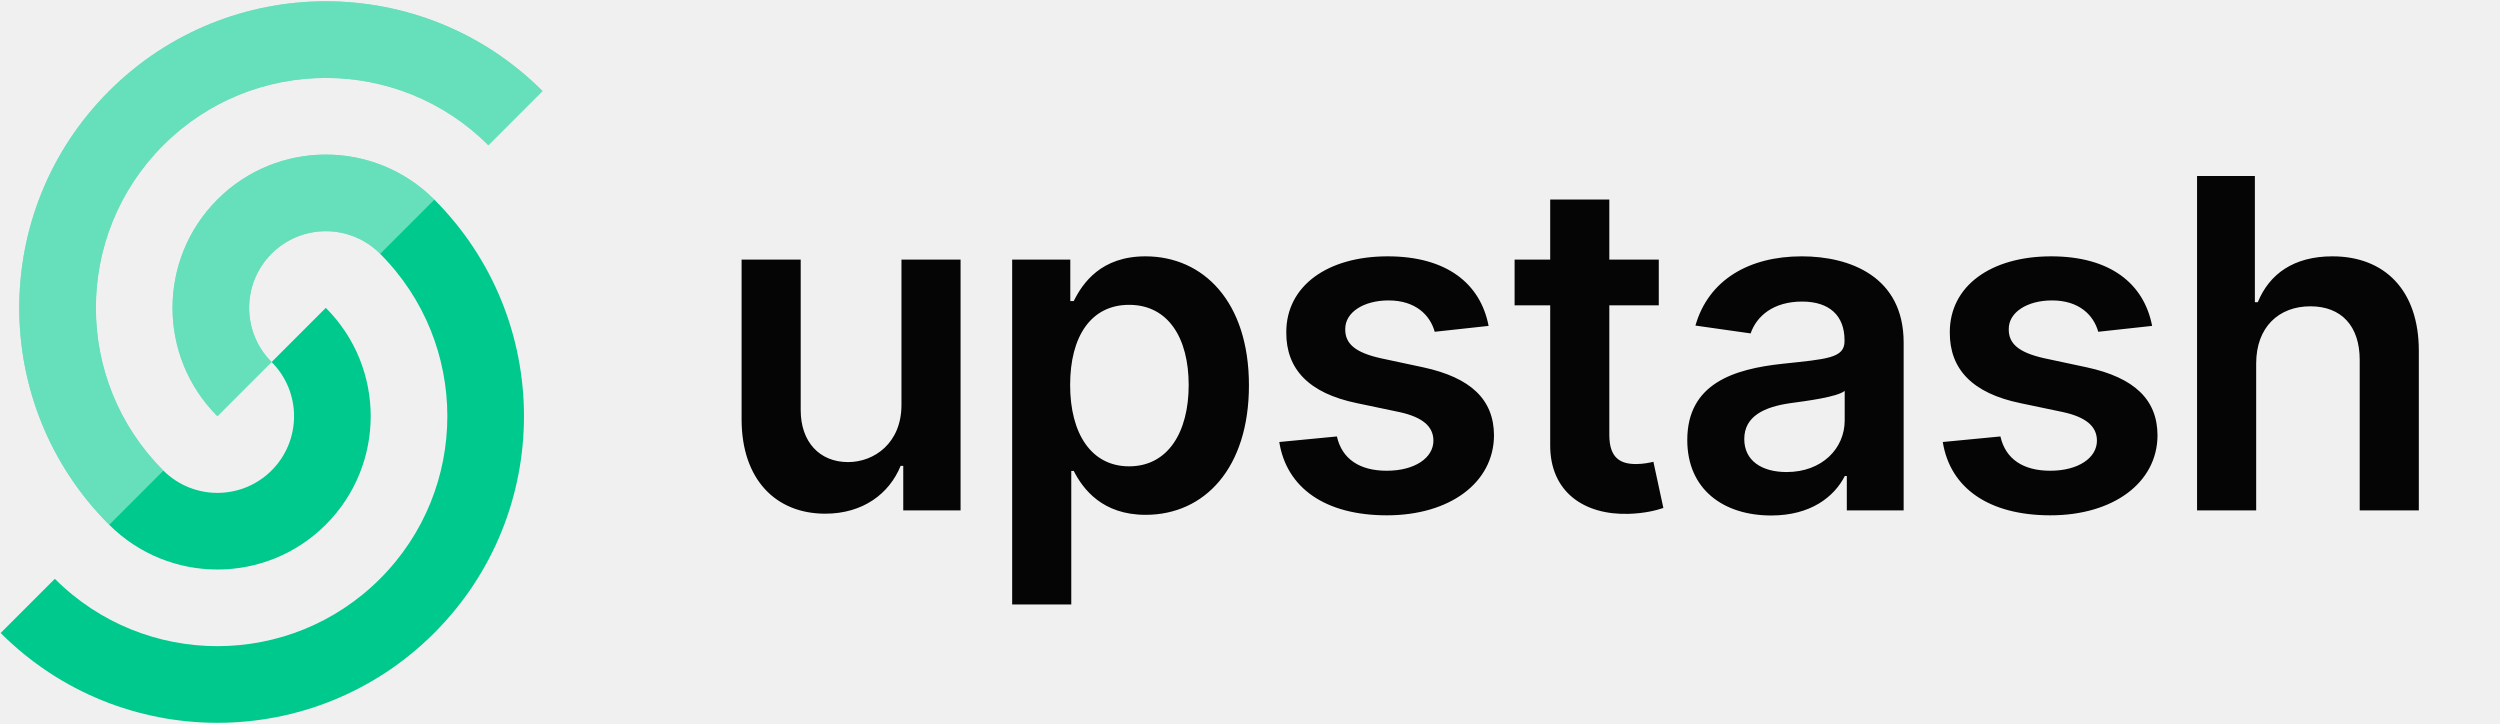
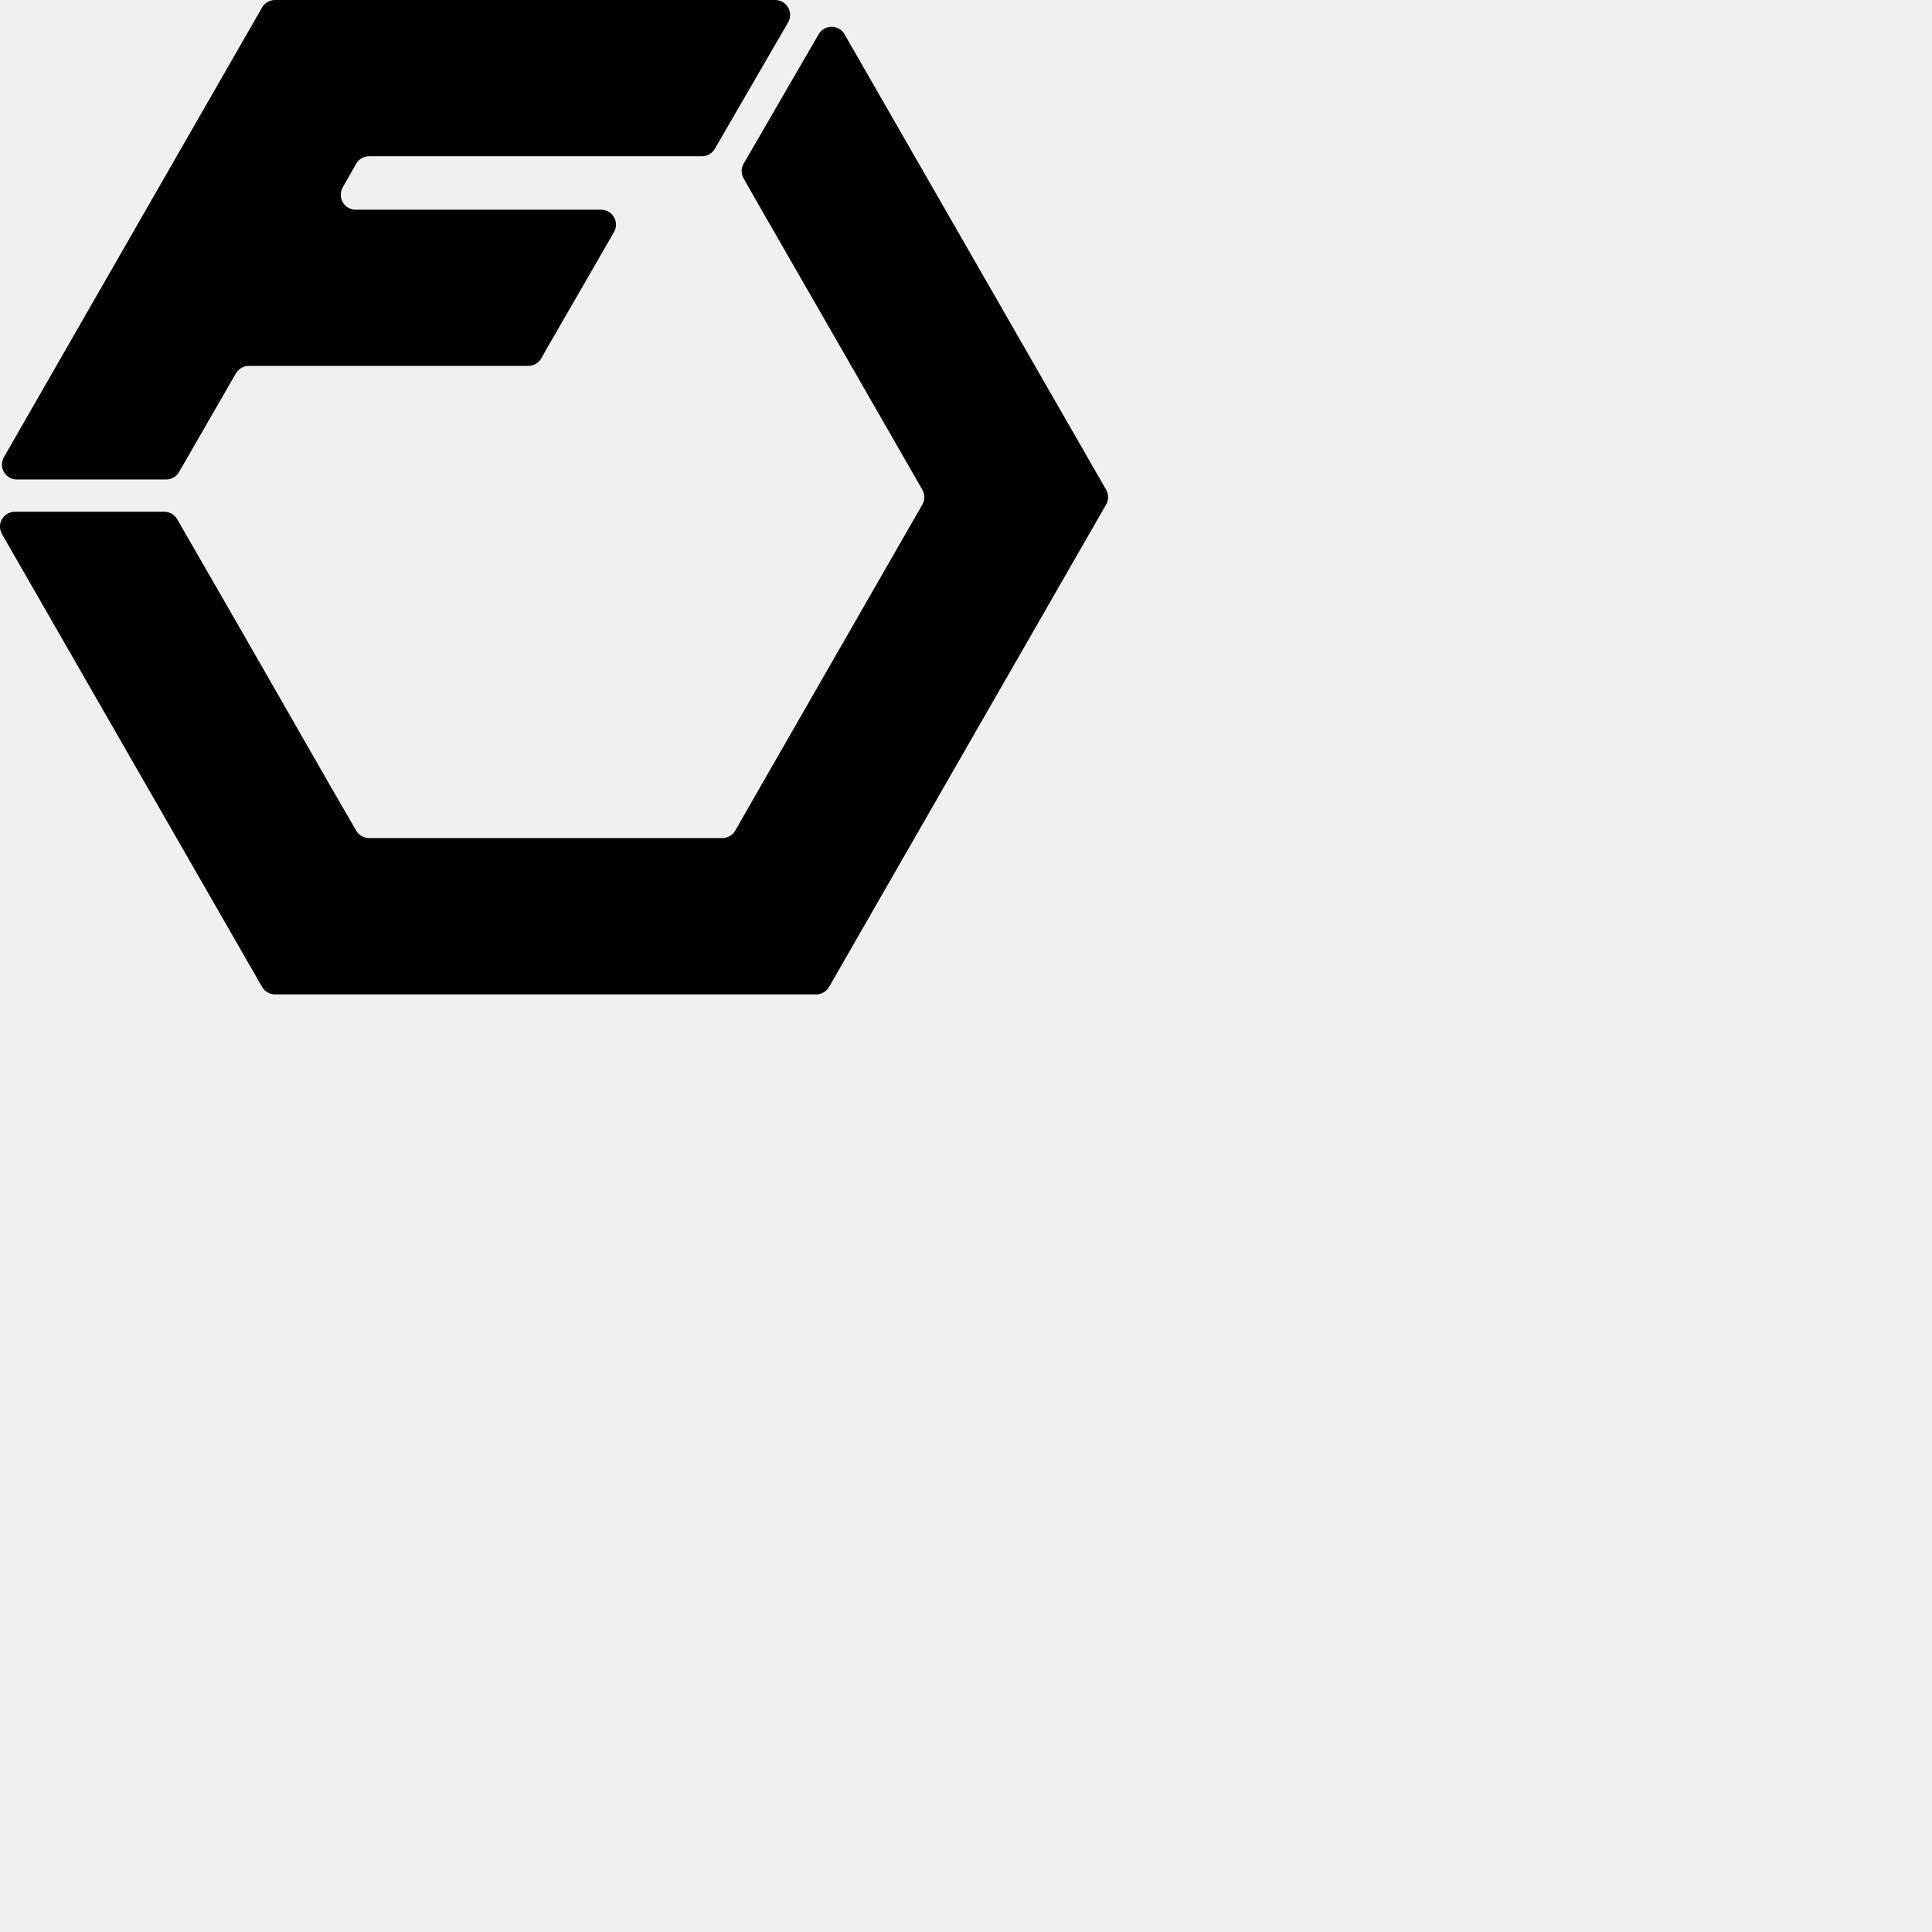
- <svg xmlns="http://www.w3.org/2000/svg" width="1631" height="472" viewBox="0 0 1631 472" fill="none">
-   <path d="M0.422 412.975C78.527 491.079 205.16 491.079 283.265 412.975C361.369 334.87 361.369 208.237 283.265 130.132L247.909 165.487C306.488 224.066 306.488 319.041 247.909 377.619C189.331 436.198 94.356 436.198 35.777 377.619L0.422 412.975Z" fill="#00C98D" />
-   <path d="M71.133 342.264C110.185 381.316 173.501 381.316 212.554 342.264C251.606 303.212 251.606 239.895 212.554 200.843L177.199 236.198C196.725 255.724 196.725 287.382 177.199 306.909C157.672 326.435 126.014 326.435 106.488 306.909L71.133 342.264Z" fill="#00C98D" />
-   <path d="M353.975 59.421C275.87 -18.683 149.237 -18.683 71.132 59.421C-6.973 137.526 -6.973 264.159 71.132 342.264L106.487 306.909C47.909 248.33 47.909 153.355 106.487 94.777C165.066 36.198 260.041 36.198 318.619 94.777L353.975 59.421Z" fill="#00C98D" />
-   <path d="M283.264 130.132C244.212 91.08 180.895 91.08 141.843 130.132C102.79 169.185 102.79 232.501 141.843 271.553L177.198 236.198C157.672 216.672 157.672 185.014 177.198 165.487C196.724 145.961 228.382 145.961 247.909 165.487L283.264 130.132Z" fill="#00C98D" />
-   <path d="M353.974 59.421C275.869 -18.683 149.236 -18.683 71.132 59.421C-6.974 137.526 -6.974 264.159 71.132 342.264L106.486 306.909C47.908 248.33 47.908 153.355 106.486 94.777C165.065 36.198 260.04 36.198 318.618 94.777L353.974 59.421Z" fill="white" fill-opacity="0.4" />
-   <path d="M283.264 130.132C244.212 91.08 180.894 91.08 141.842 130.132C102.789 169.185 102.789 232.501 141.842 271.553L177.197 236.198C157.671 216.672 157.671 185.014 177.197 165.487C196.723 145.961 228.381 145.961 247.908 165.487L283.264 130.132Z" fill="white" fill-opacity="0.4" />
-   <path d="M588.112 264.179C588.112 289.108 570.321 301.466 553.276 301.466C534.739 301.466 522.381 288.362 522.381 267.588V169.364H483.815V273.554C483.815 312.865 506.188 335.131 538.361 335.131C562.864 335.131 580.122 322.24 587.58 303.916H589.284V333H626.678V169.364H588.112V264.179ZM660.335 394.364H698.9V307.219H700.498C706.571 319.151 719.248 335.876 747.373 335.876C785.939 335.876 814.809 305.301 814.809 251.395C814.809 196.849 785.086 167.233 747.267 167.233C718.396 167.233 706.358 184.598 700.498 196.423H698.261V169.364H660.335V394.364ZM698.154 251.182C698.154 219.435 711.791 198.874 736.613 198.874C762.288 198.874 775.498 220.713 775.498 251.182C775.498 281.864 762.075 304.236 736.613 304.236C712.004 304.236 698.154 282.929 698.154 251.182ZM971.167 212.616C965.841 184.918 943.681 167.233 905.329 167.233C865.912 167.233 839.065 186.622 839.172 216.878C839.065 240.741 853.767 256.509 885.194 263.007L913.106 268.866C928.127 272.169 935.159 278.241 935.159 287.51C935.159 298.696 923.014 307.112 904.69 307.112C887.005 307.112 875.5 299.442 872.197 284.74L834.591 288.362C839.385 318.405 864.633 336.196 904.797 336.196C945.706 336.196 974.576 314.996 974.683 283.994C974.576 260.663 959.555 246.388 928.66 239.676L900.748 233.71C884.129 229.982 877.524 224.229 877.63 214.747C877.524 203.668 889.775 195.997 905.862 195.997C923.653 195.997 933.028 205.692 936.011 216.452L971.167 212.616ZM1082.19 169.364H1049.92V130.159H1011.35V169.364H988.125V199.193H1011.35V290.173C1011.14 320.962 1033.51 336.089 1062.49 335.237C1073.46 334.918 1081.02 332.787 1085.18 331.402L1078.68 301.253C1076.55 301.786 1072.18 302.744 1067.39 302.744C1057.69 302.744 1049.92 299.335 1049.92 283.781V199.193H1082.19V169.364ZM1155.54 336.303C1181.21 336.303 1196.55 324.264 1203.58 310.521H1204.86V333H1241.94V223.483C1241.94 180.23 1206.67 167.233 1175.46 167.233C1141.05 167.233 1114.63 182.574 1106.1 212.403L1142.11 217.517C1145.95 206.331 1156.81 196.743 1175.67 196.743C1193.57 196.743 1203.37 205.905 1203.37 221.991V222.631C1203.37 233.71 1191.76 234.243 1162.89 237.332C1131.14 240.741 1100.78 250.223 1100.78 287.084C1100.78 319.257 1124.32 336.303 1155.54 336.303ZM1165.55 307.964C1149.46 307.964 1137.96 300.614 1137.96 286.445C1137.96 271.636 1150.85 265.457 1168.11 263.007C1178.23 261.622 1198.47 259.065 1203.48 255.017V274.3C1203.48 292.517 1188.77 307.964 1165.55 307.964ZM1404.05 212.616C1398.72 184.918 1376.56 167.233 1338.21 167.233C1298.79 167.233 1271.94 186.622 1272.05 216.878C1271.94 240.741 1286.65 256.509 1318.07 263.007L1345.99 268.866C1361.01 272.169 1368.04 278.241 1368.04 287.51C1368.04 298.696 1355.89 307.112 1337.57 307.112C1319.88 307.112 1308.38 299.442 1305.08 284.74L1267.47 288.362C1272.26 318.405 1297.51 336.196 1337.68 336.196C1378.58 336.196 1407.46 314.996 1407.56 283.994C1407.46 260.663 1392.43 246.388 1361.54 239.676L1333.63 233.71C1317.01 229.982 1310.4 224.229 1310.51 214.747C1310.4 203.668 1322.65 195.997 1338.74 195.997C1356.53 195.997 1365.91 205.692 1368.89 216.452L1404.05 212.616ZM1471.93 237.119C1471.93 213.469 1486.63 199.832 1507.3 199.832C1527.54 199.832 1539.47 212.723 1539.47 234.776V333H1578.04V228.81C1578.04 189.286 1555.66 167.233 1521.68 167.233C1496.54 167.233 1480.56 178.632 1472.99 197.169H1471.08V114.818H1433.36V333H1471.93V237.119Z" fill="#050505" />
+ <svg xmlns="http://www.w3.org/2000/svg" width="68" height="68" fill="none">
+   <g clip-path="url(#a)" fill="currentColor">
+     <path d="m38.931 17.759-9.75 16.977a.53.53 0 0 1-.457.264H9.68a.528.528 0 0 1-.456-.264L.069 18.796a.523.523 0 0 1 .459-.784H5.78a.527.527 0 0 1 .457.263l2.216 3.85 3.154 5.502.929 1.607a.531.531 0 0 0 .457.264h12.429a.532.532 0 0 0 .457-.264l.919-1.607 3.159-5.502 2.507-4.366a.52.52 0 0 0 0-.52l-2.507-4.367-3.16-5.497-.623-1.093a.524.524 0 0 1 0-.522l2.638-4.552a.526.526 0 0 1 .914 0l9.206 16.03a.526.526 0 0 1 0 .52Z" />
+     <path d="m12.536 5.763-.473.833a.524.524 0 0 0 .456.785h8.636a.528.528 0 0 1 .526.523.524.524 0 0 1-.069.262l-2.407 4.174-.157.278a.526.526 0 0 1-.455.261H8.759a.528.528 0 0 0-.457.264l-2 3.47a.526.526 0 0 1-.456.264H.592a.528.528 0 0 1-.524-.526c0-.092.025-.183.071-.262L9.224.264A.526.526 0 0 1 9.68 0h17.602a.528.528 0 0 1 .527.525.523.523 0 0 1-.07.262l-2.579 4.45a.524.524 0 0 1-.455.262H12.99a.527.527 0 0 0-.454.264Z" />
+   </g>
+   <defs>
+     <clipPath id="a">
+       <path fill="#fff" d="M0 0h39v35H0z" />
+     </clipPath>
+   </defs>
</svg>
